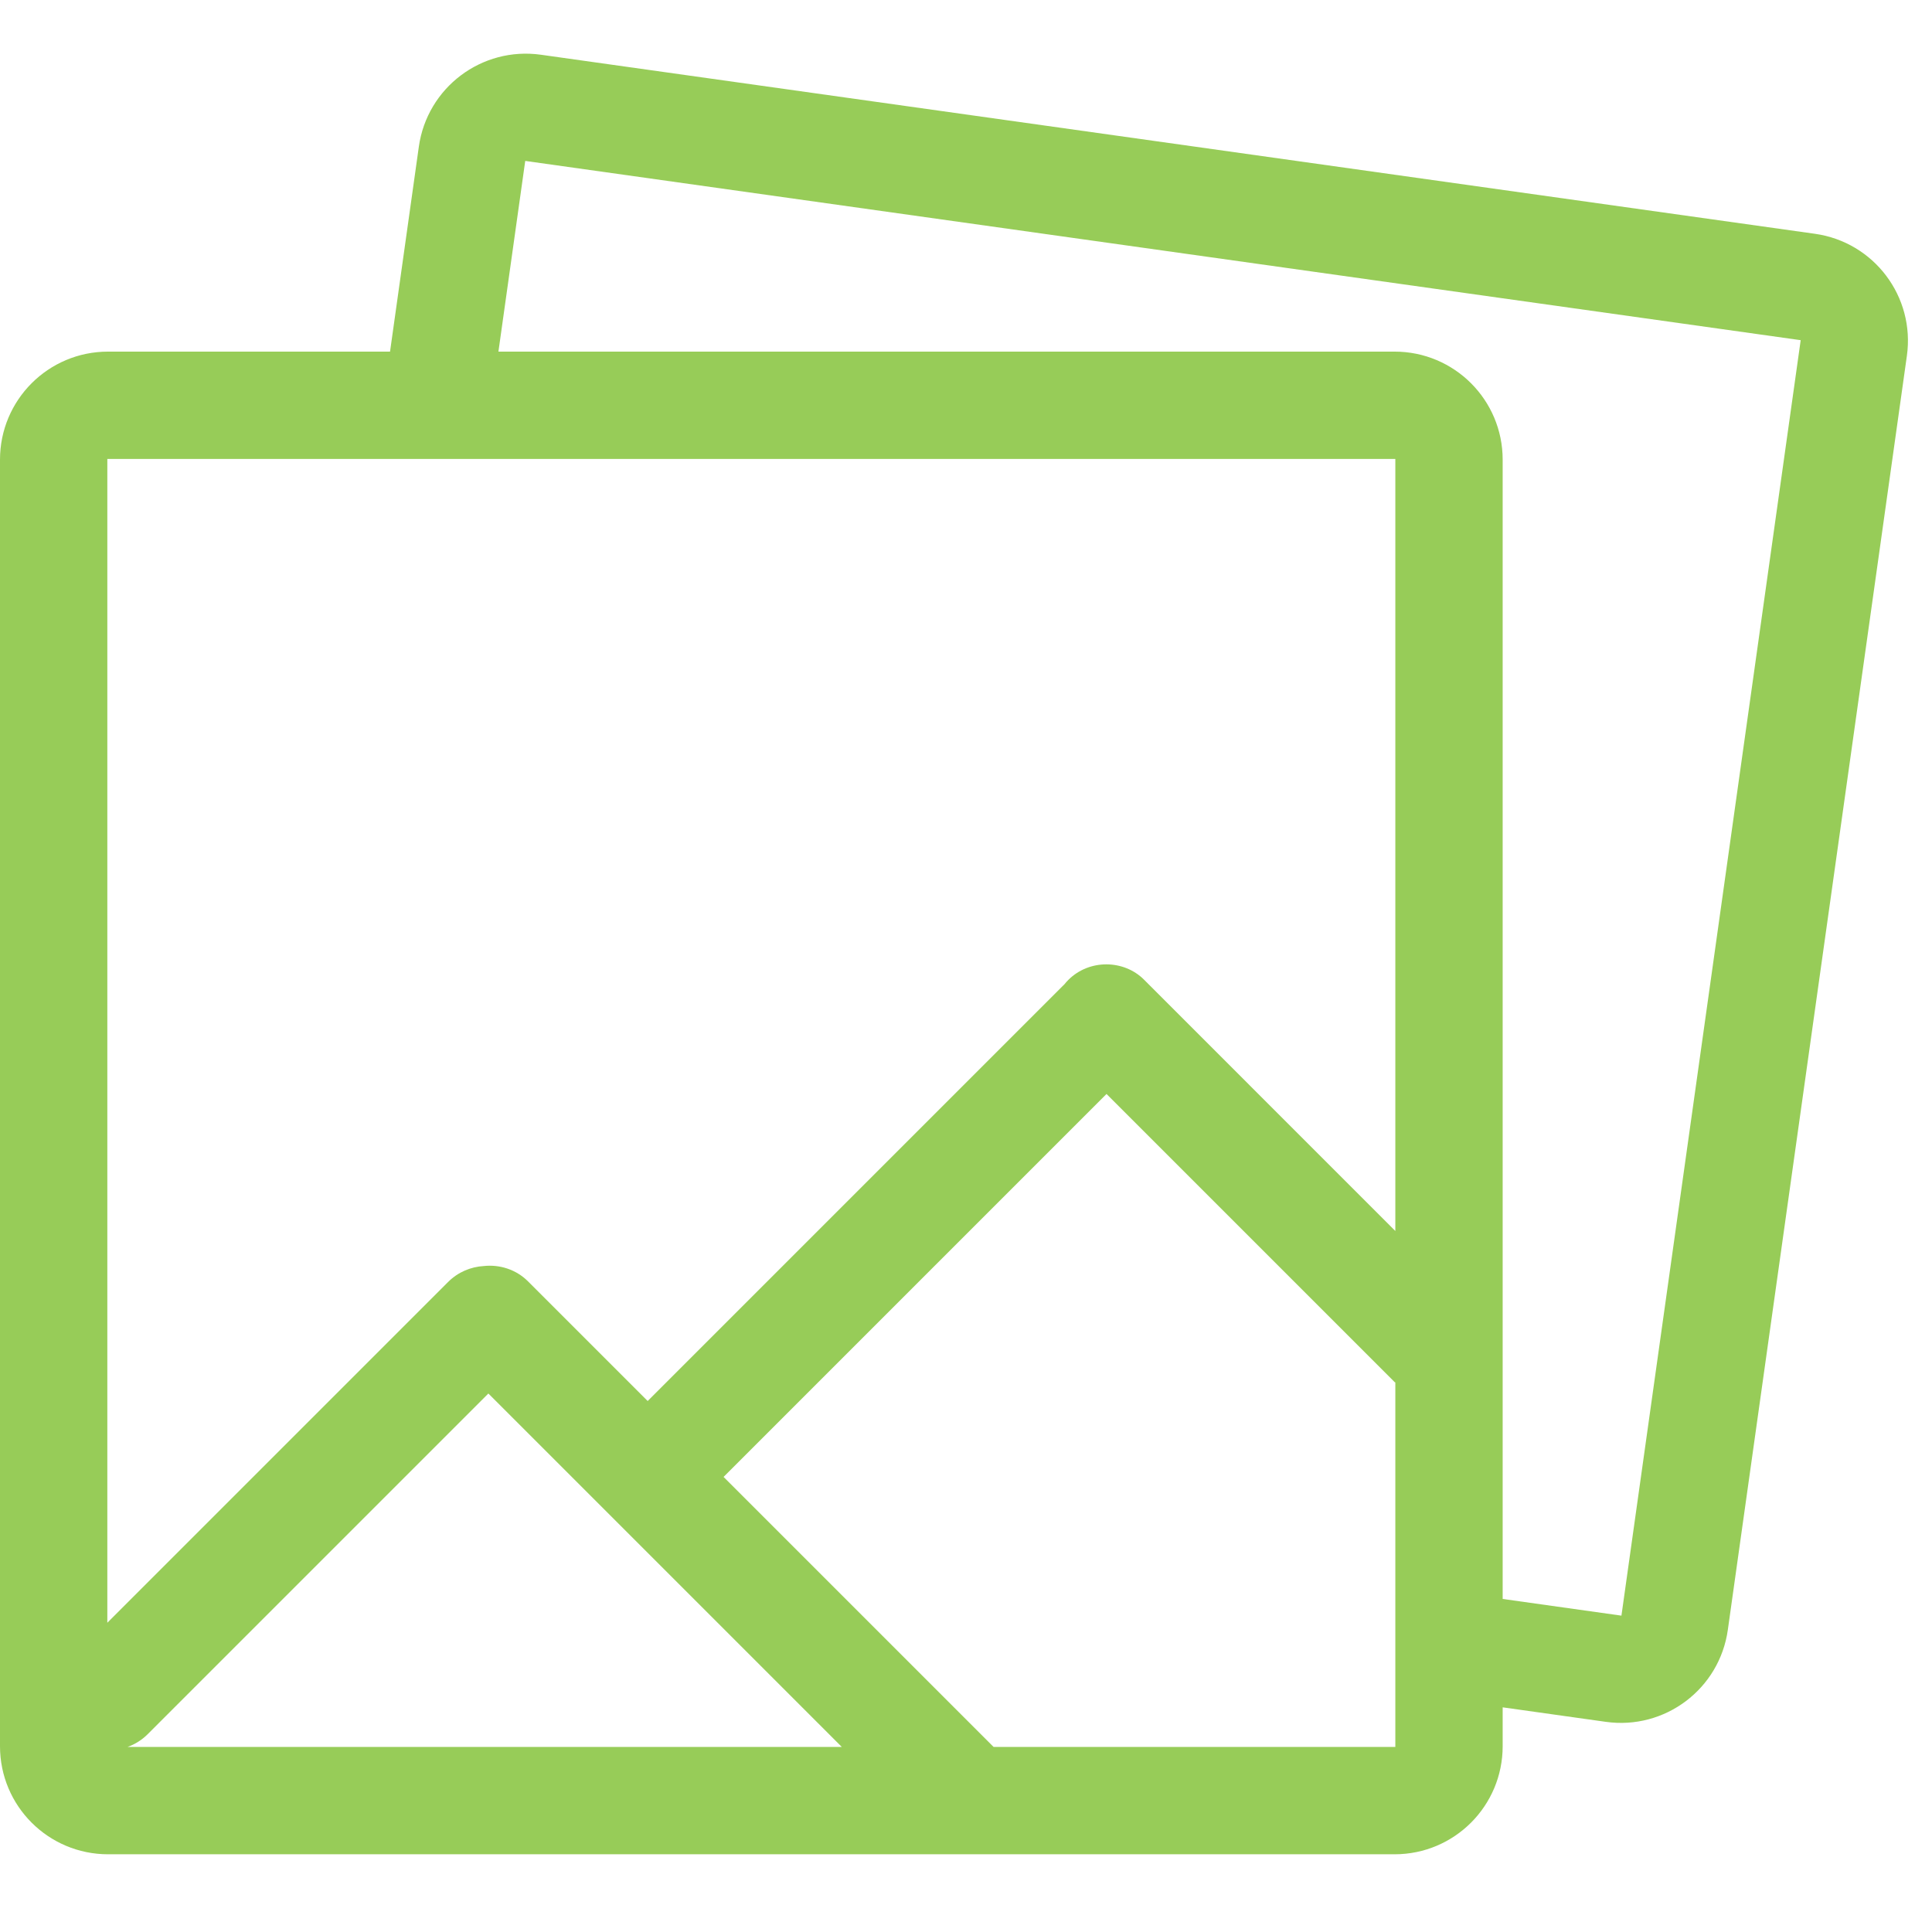
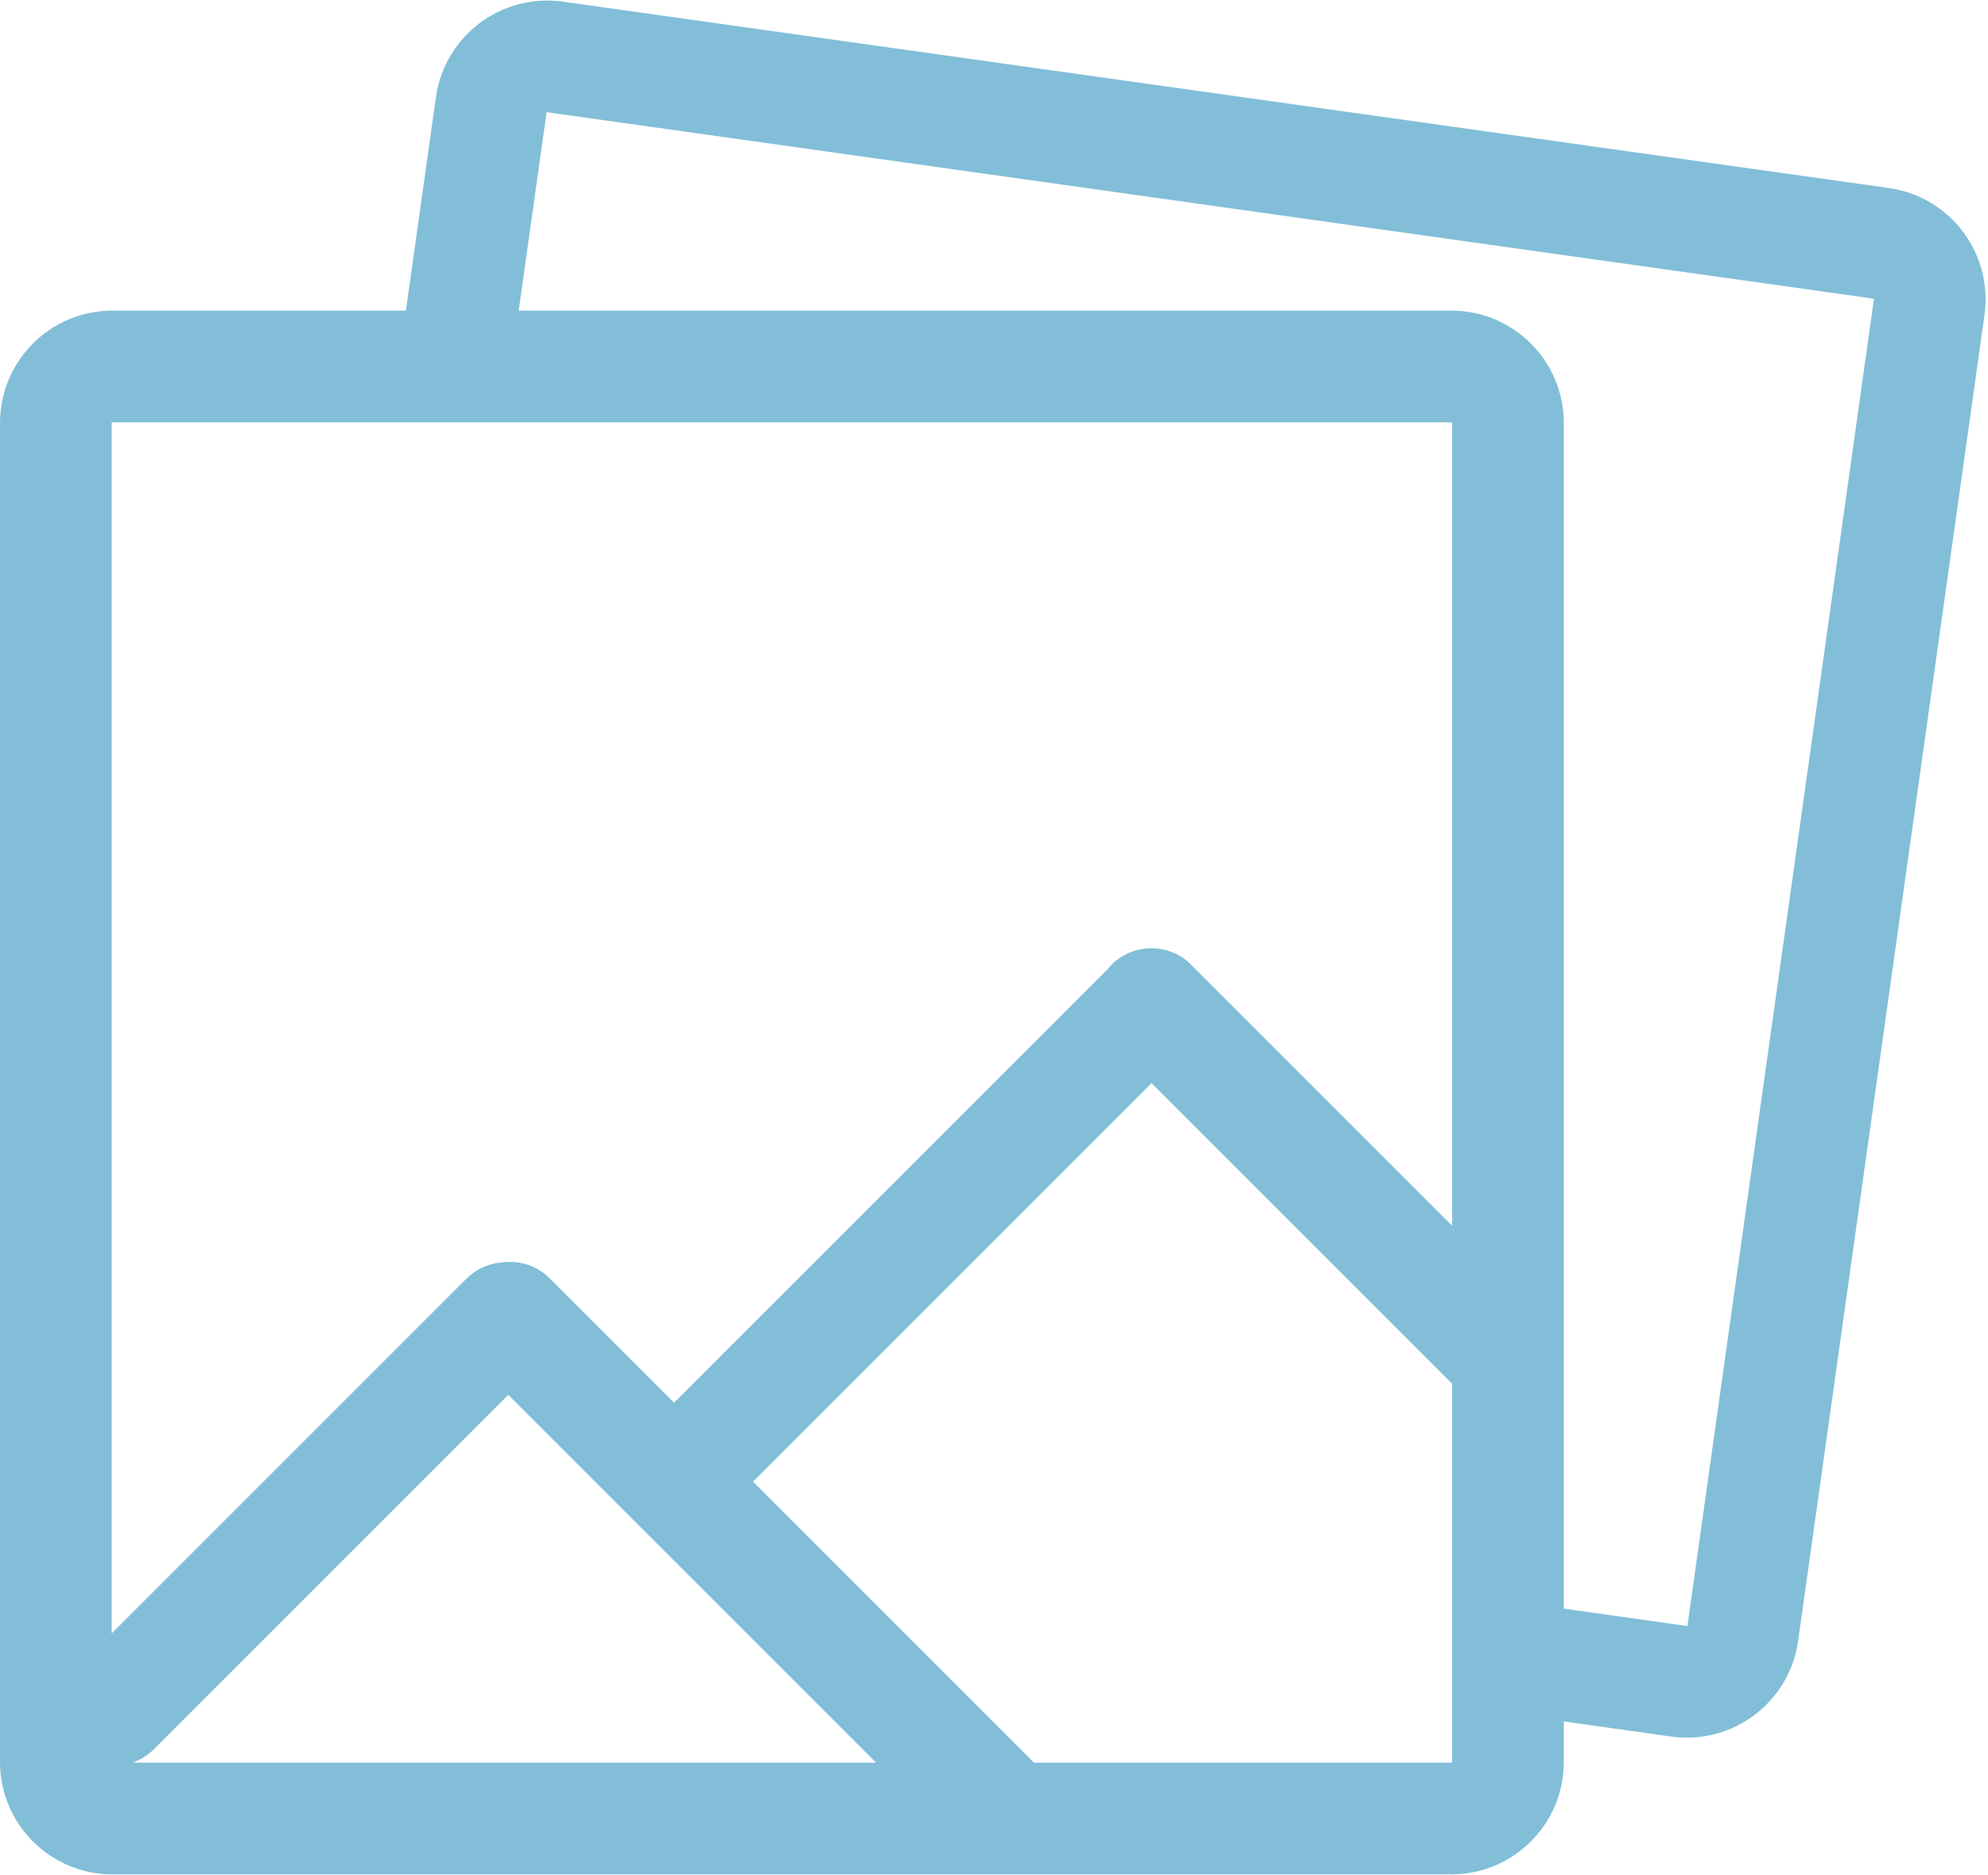
- <svg xmlns="http://www.w3.org/2000/svg" width="800" height="800" viewBox="0 0 800 800" fill="none">
-   <path fill-rule="evenodd" clip-rule="evenodd" d="M52.814 723.374H348.574L202.222 577.022L61.152 718.093C58.717 720.528 55.857 722.283 52.814 723.374ZM44.444 671.945V190.04H577.778V509.726L473.682 405.629C465.375 397.322 451.057 397.075 442.379 405.754C441.794 406.338 441.249 406.951 440.743 407.588C440.585 407.736 440.429 407.888 440.275 408.042L268.186 580.131L218.61 530.555C213.733 525.679 206.912 523.527 200.346 524.238C194.985 524.547 189.669 526.722 185.562 530.829L44.444 671.945ZM411.427 723.374H577.778V572.312L577.643 572.446L458.184 452.986L299.612 611.559L411.427 723.374ZM622.222 706.971L664.916 712.972C689.426 716.417 712.017 699.361 715.457 674.887L789.597 147.346C793.042 122.836 775.986 100.245 751.512 96.805L223.972 22.664C199.462 19.22 176.87 36.276 173.431 60.75L161.506 145.596H44.748C19.997 145.596 0 165.631 0 190.345V723.07C0 747.821 20.034 767.818 44.748 767.818H577.474C602.225 767.818 622.222 747.784 622.222 723.07V706.971ZM622.222 662.09L671.403 669.002L745.628 140.86L217.486 66.634L206.388 145.596H577.474C602.188 145.596 622.222 165.594 622.222 190.345V662.09Z" fill="#97CC58" />
+ <svg xmlns="http://www.w3.org/2000/svg" width="791" height="746" viewBox="0 0 791 746" fill="none">
+   <path fill-rule="evenodd" clip-rule="evenodd" d="M52.814 701.374H348.574L202.222 555.022L61.152 696.093C58.717 698.528 55.857 700.283 52.814 701.374ZM44.444 649.945V168.04H577.778V487.726L473.682 383.629C465.375 375.322 451.057 375.075 442.379 383.754C441.794 384.338 441.249 384.951 440.743 385.588C440.585 385.736 440.429 385.888 440.275 386.042L268.186 558.131L218.61 508.555C213.733 503.679 206.912 501.527 200.346 502.238C194.985 502.547 189.669 504.722 185.562 508.829L44.444 649.945ZM411.427 701.374H577.778V550.312L577.643 550.446L458.184 430.986L299.612 589.559L411.427 701.374ZM622.222 684.971L664.916 690.972C689.426 694.417 712.017 677.361 715.457 652.887L789.597 125.346C793.042 100.836 775.986 78.245 751.512 74.805L223.972 0.664C199.462 -2.78 176.87 14.276 173.431 38.75L161.506 123.596H44.748C19.997 123.596 0 143.631 0 168.345V701.07C0 725.821 20.034 745.818 44.748 745.818H577.474C602.225 745.818 622.222 725.784 622.222 701.07V684.971ZM622.222 640.09L671.403 647.002L745.628 118.86L217.486 44.634L206.388 123.596H577.474C602.188 123.596 622.222 143.594 622.222 168.345V640.09Z" fill="#82BED8" />
</svg>
